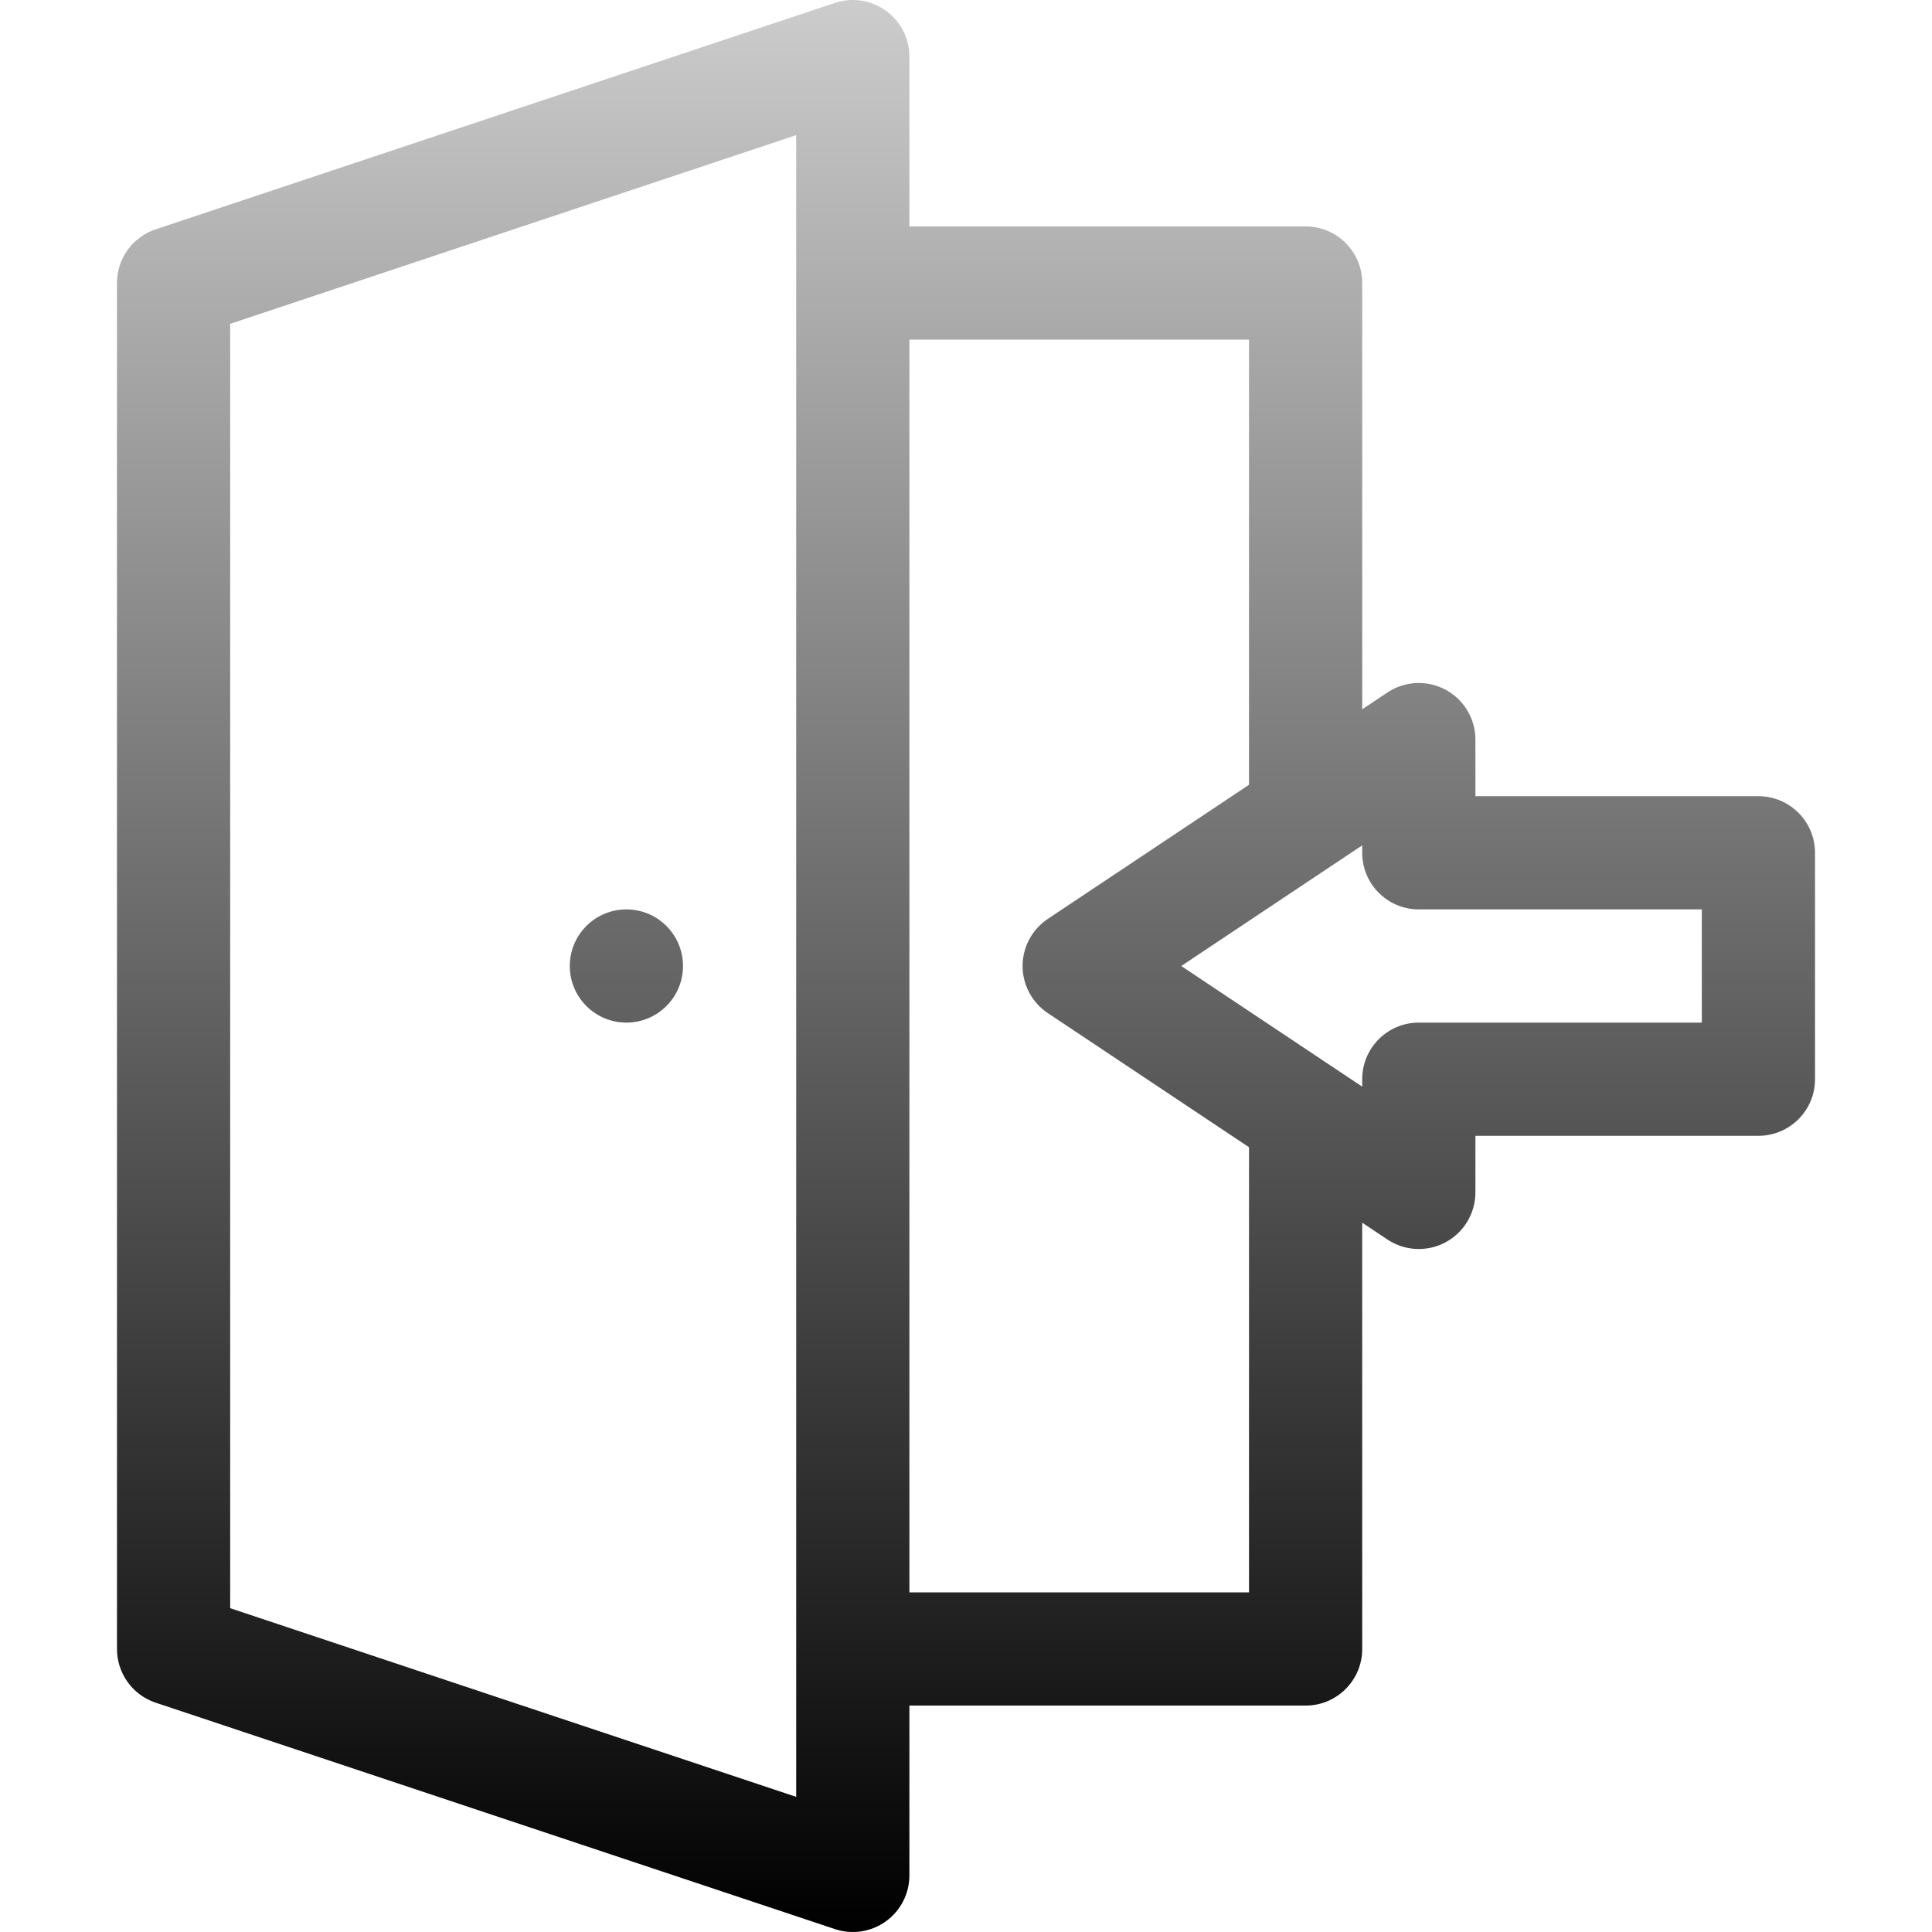
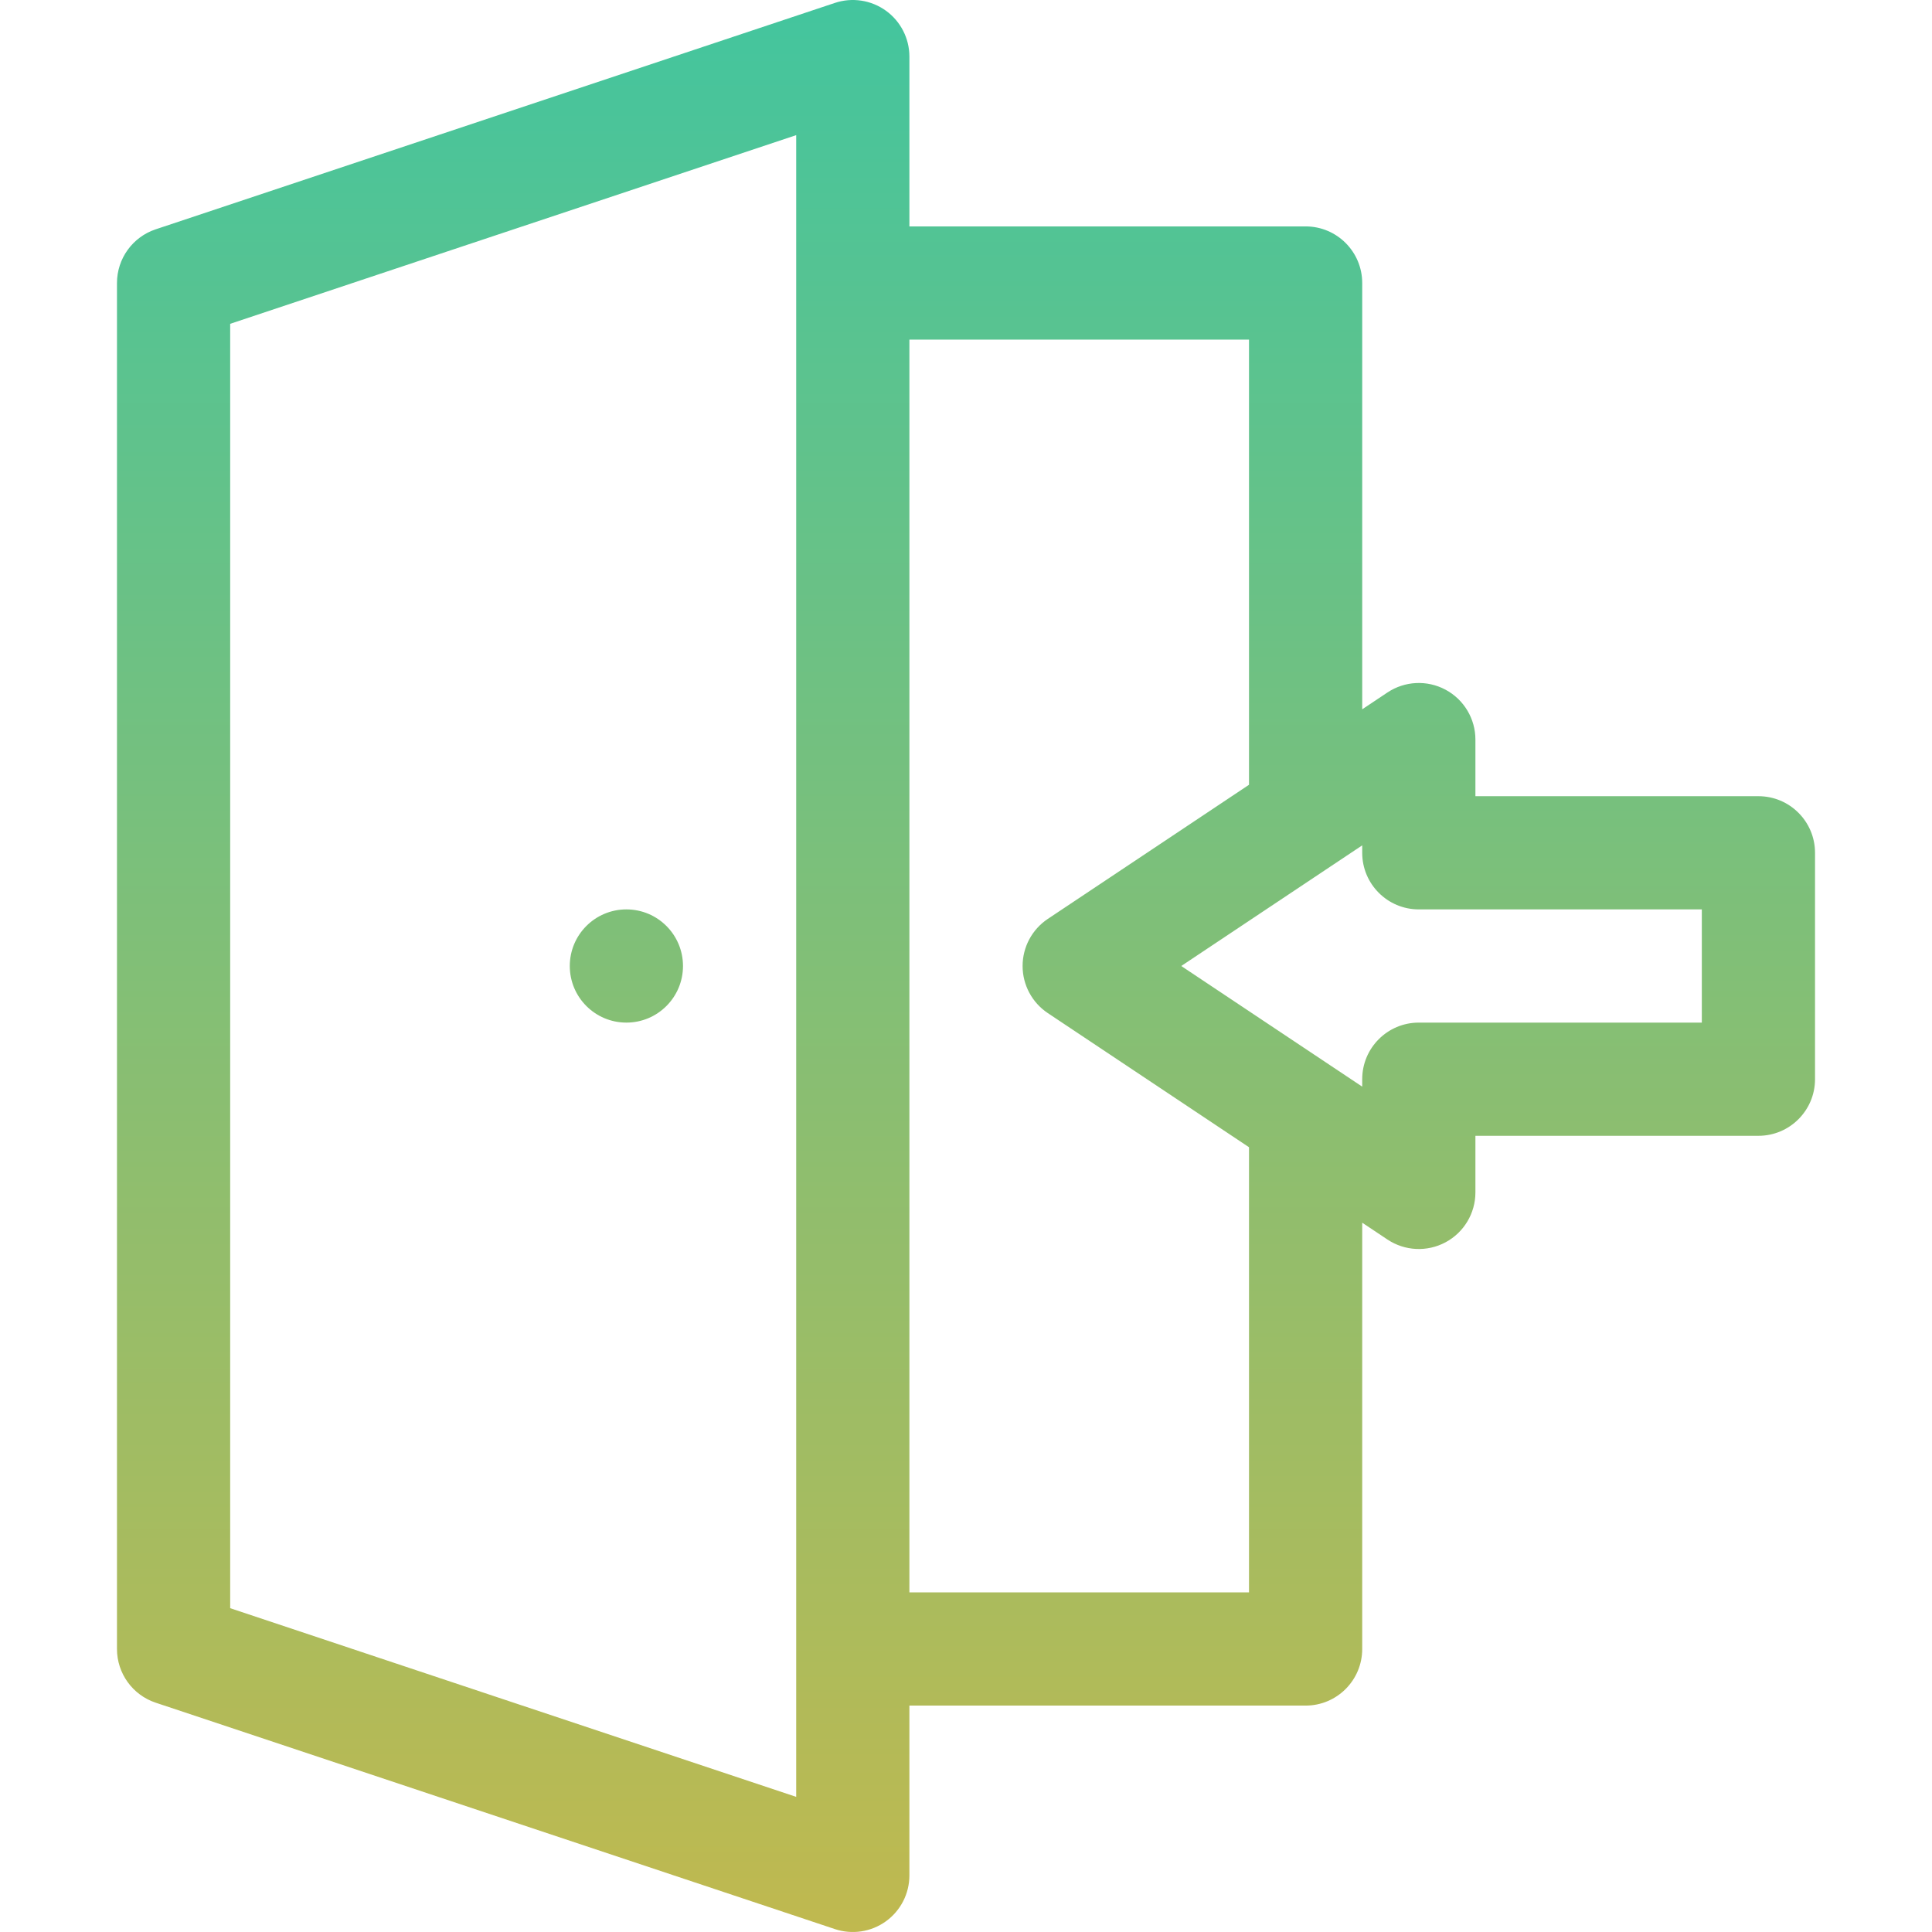
<svg xmlns="http://www.w3.org/2000/svg" id="Capa_1" enable-background="new 0 0 512 512" height="512" viewBox="0 0 512 512" width="512">
  <linearGradient id="SVGID_1_" gradientUnits="userSpaceOnUse" x1="256" x2="256" y1="512" y2="0">
-     <stop offset="0" stop-color="black" />
-     <stop offset="1" stop-color="rgba(0, 0, 0, 0.2)" />
+     <stop offset="0" stop-color="rgb(192, 185, 79)" />
+     <stop offset="1" stop-color="#43c59eff" />
  </linearGradient>
  <g>
    <g>
      <path d="m166 271c8.284 0 15-6.716 15-15s-6.716-15-15-15-15 6.716-15 15 6.716 15 15 15zm300-60h-75v-15c0-5.532-3.045-10.615-7.922-13.225-4.878-2.61-10.796-2.324-15.398.744l-6.68 4.453v-112.972c0-8.284-6.716-15-15-15h-105v-45c0-4.822-2.318-9.35-6.229-12.168-3.911-2.82-8.939-3.587-13.514-2.062l-180 60c-6.126 2.042-10.257 7.774-10.257 14.23v362c0 6.457 4.131 12.188 10.257 14.23l180 60c4.531 1.511 9.568.784 13.514-2.062 3.911-2.818 6.229-7.346 6.229-12.168v-45h105c8.284 0 15-6.716 15-15v-112.972l6.68 4.453c4.609 3.073 10.529 3.351 15.398.744 4.877-2.61 7.922-7.693 7.922-13.225v-15h75c8.284 0 15-6.716 15-15v-60c0-8.284-6.716-15-15-15zm-255 265.189-150-50v-340.377l150-50zm120-54.189h-90v-332h90v117.972l-53.32 35.547c-4.173 2.782-6.68 7.466-6.68 12.481s2.506 9.699 6.68 12.481l53.32 35.547zm120-151h-75c-8.284 0-15 6.716-15 15v1.972l-47.958-31.972 47.958-31.972v1.972c0 8.284 6.716 15 15 15h75z" fill="url(#SVGID_1_)" />
    </g>
  </g>
</svg>
